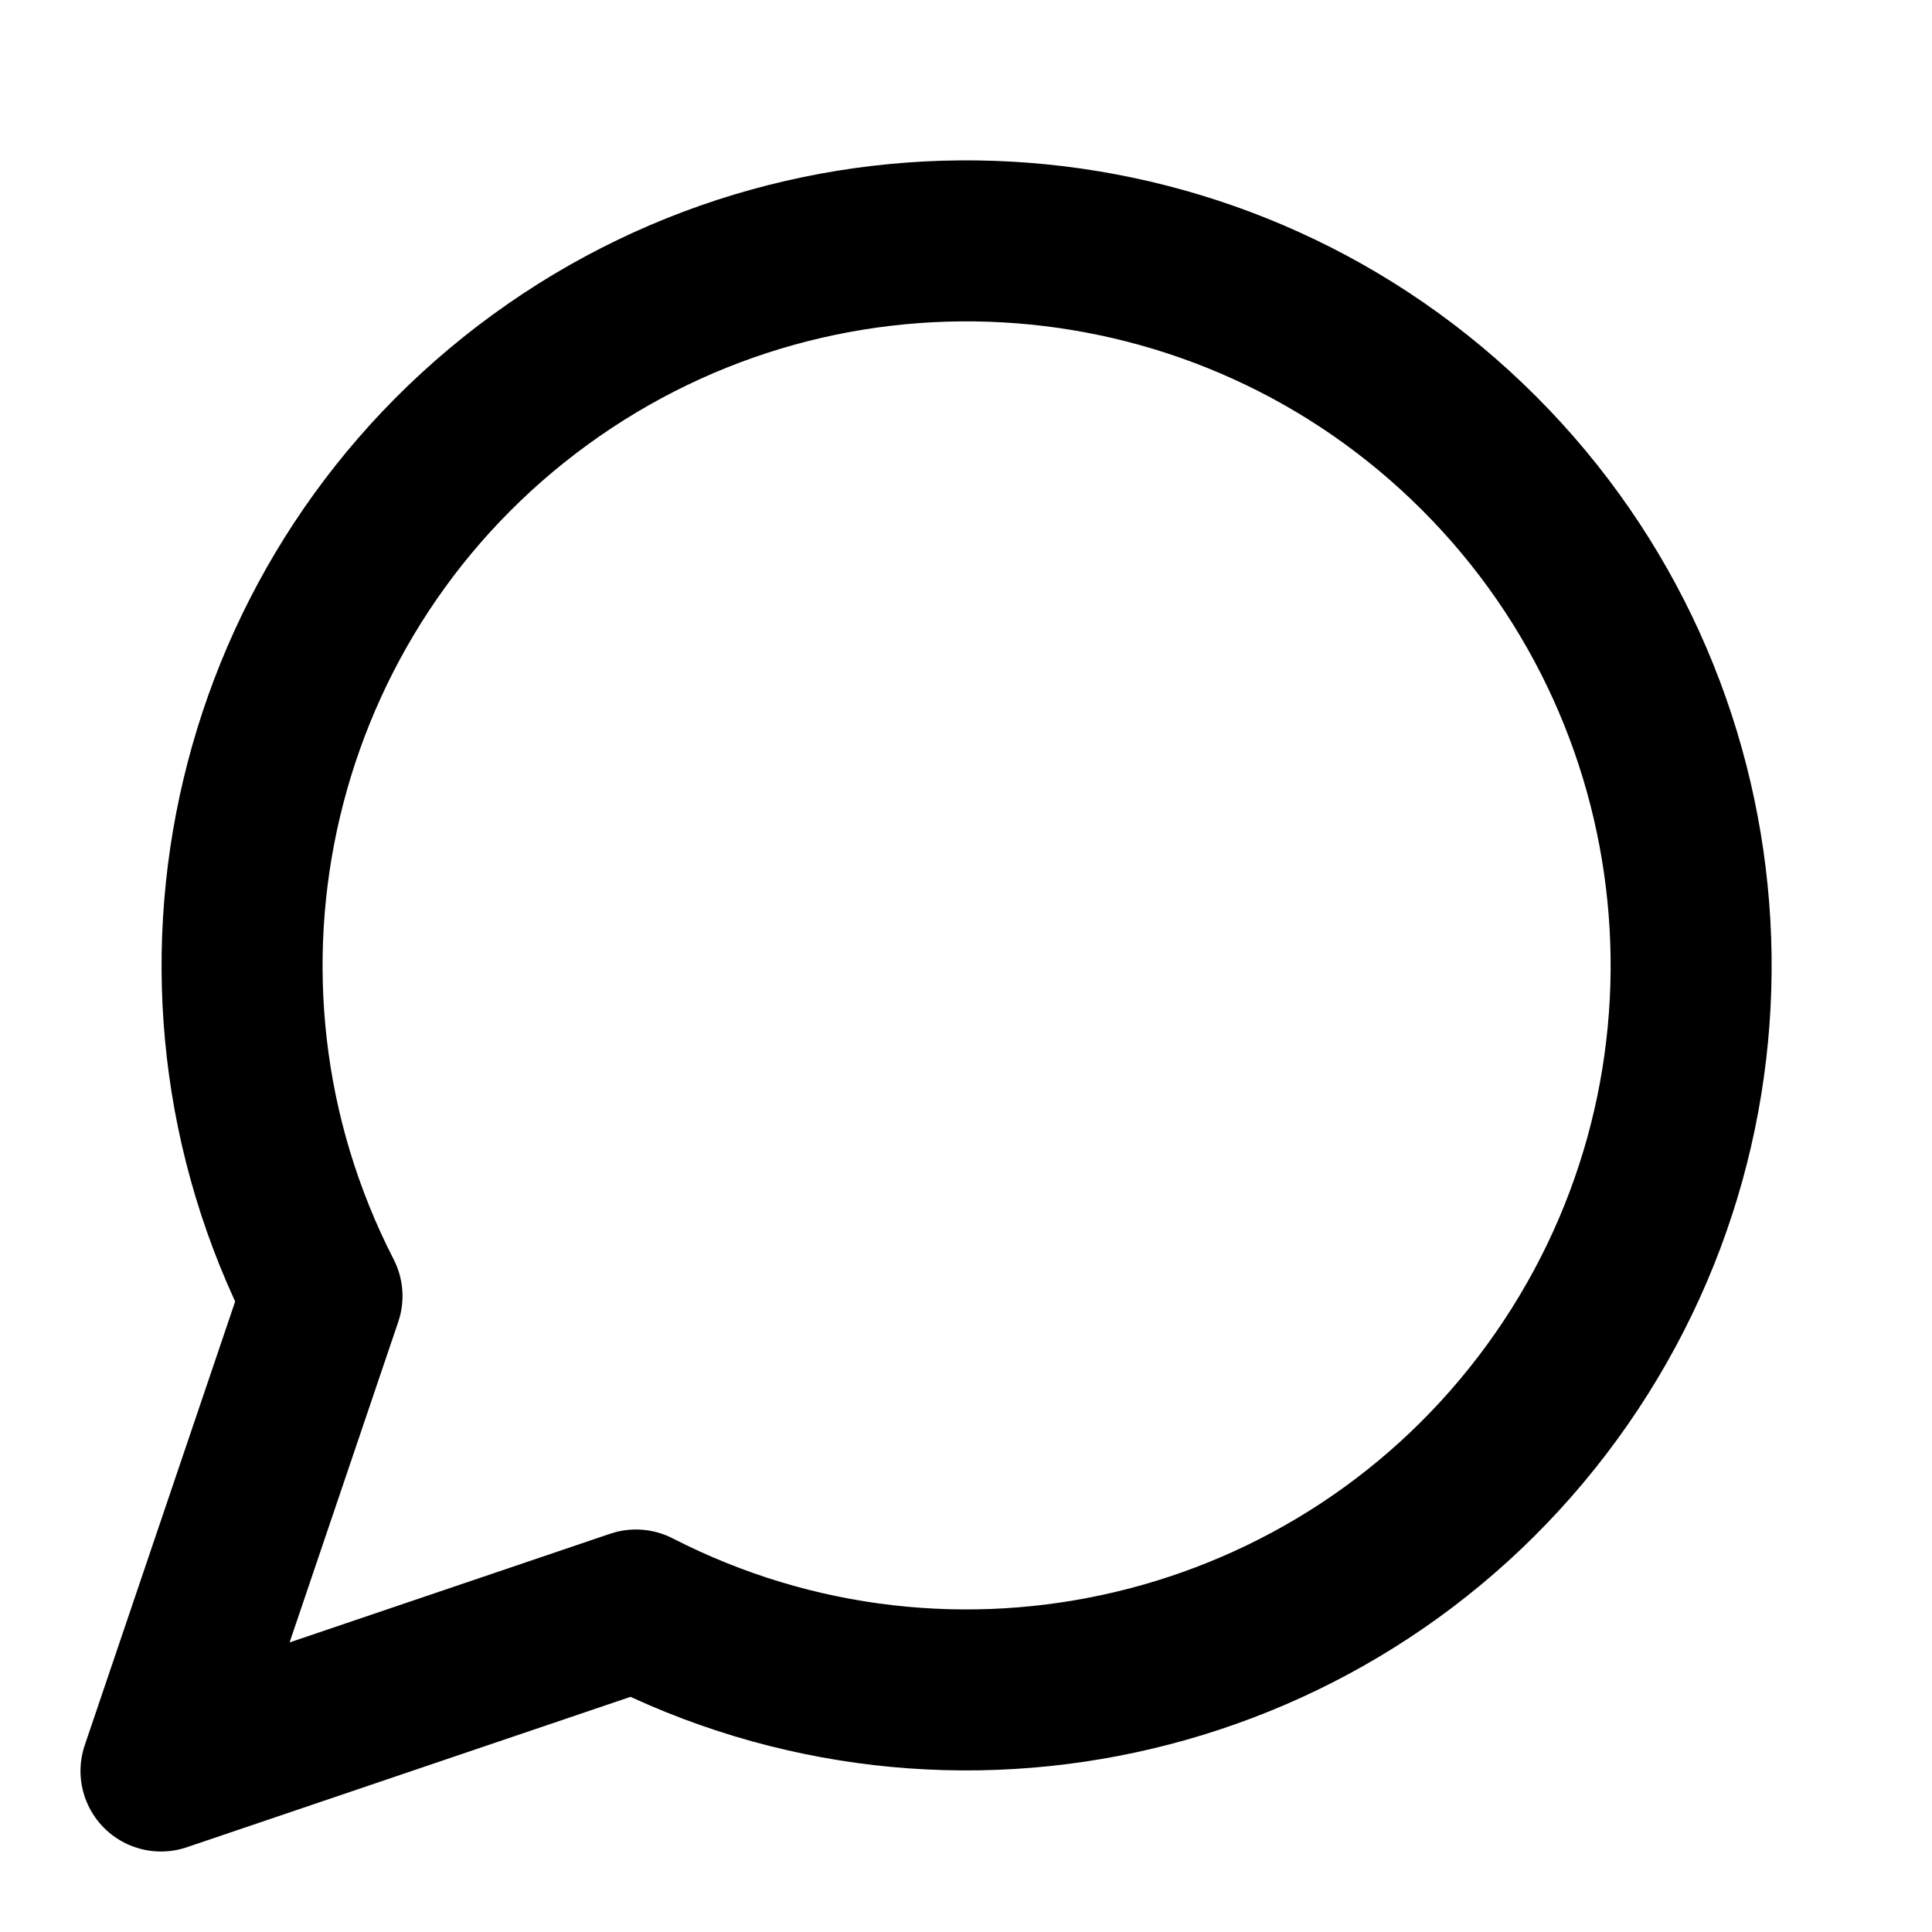
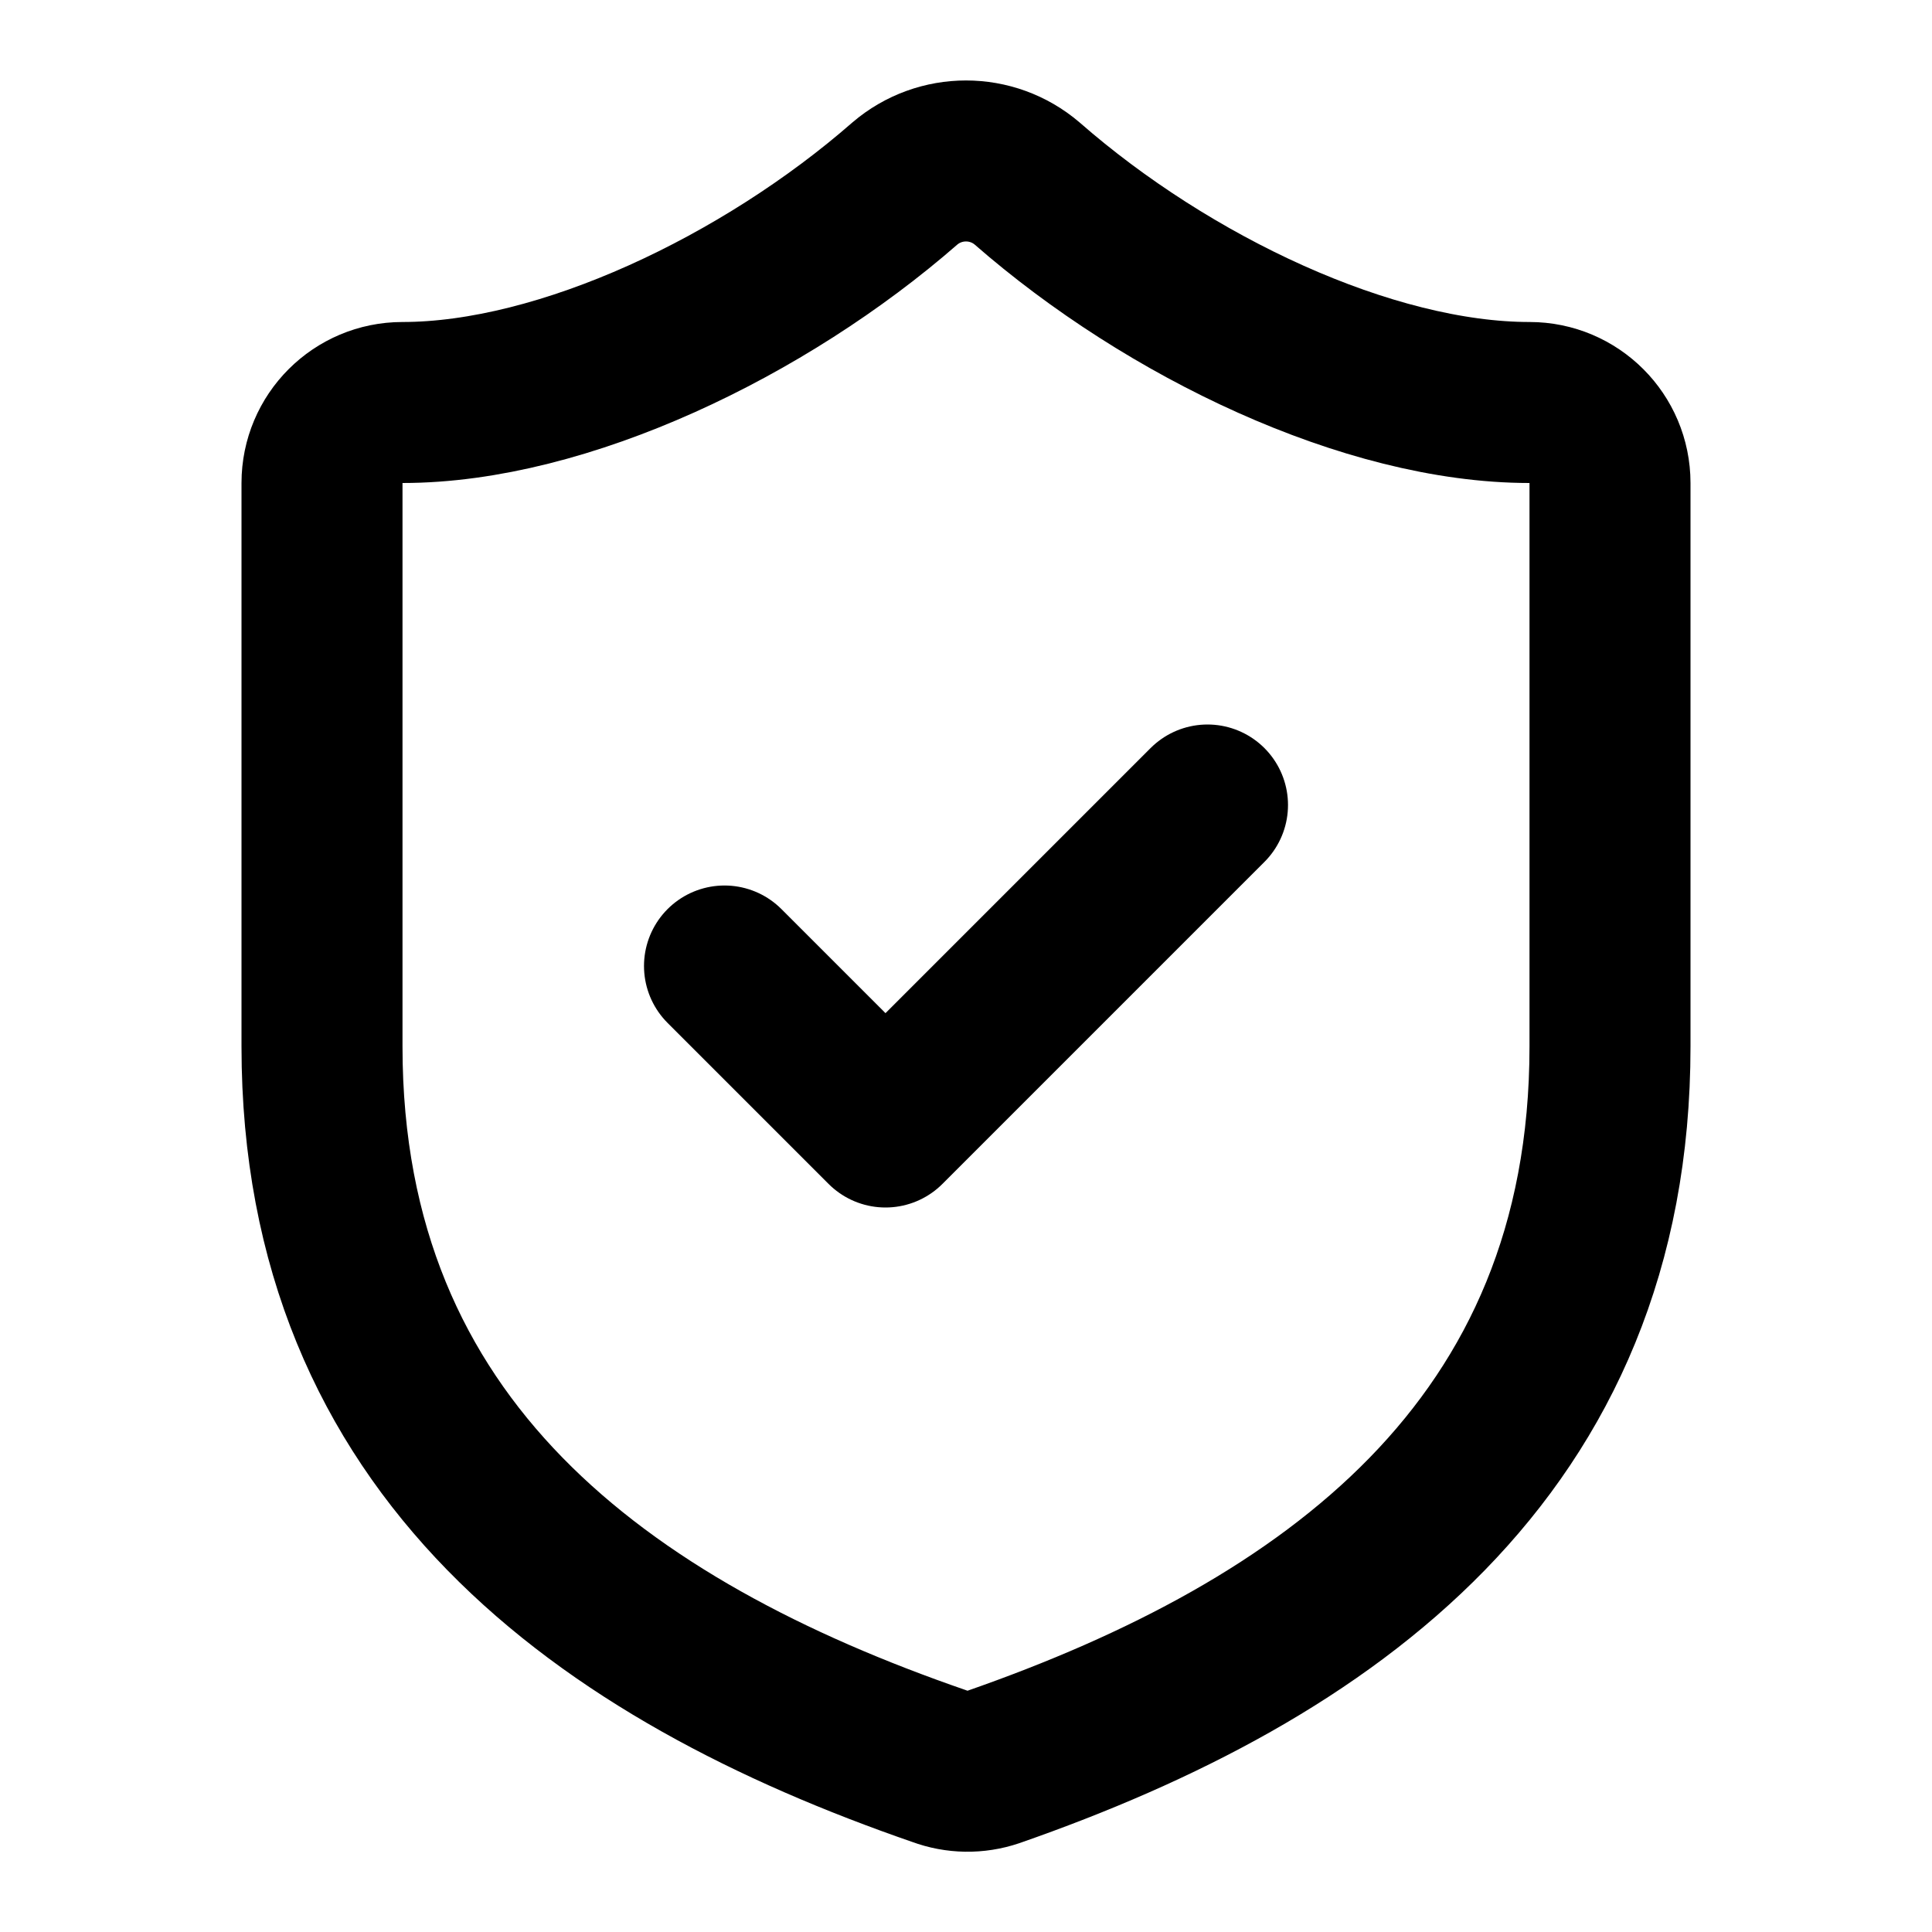
- <svg xmlns="http://www.w3.org/2000/svg" class="lucide lucide-message-circle" width="24" height="24" viewBox="0 0 24 24" fill="none" stroke="currentColor" stroke-width="2" stroke-linecap="round" stroke-linejoin="round">
-   <path d="M7.9 20A9 9 0 1 0 4 16.1L2 22Z" />
+ <svg xmlns="http://www.w3.org/2000/svg" class="lucide lucide-shield-check" width="24" height="24" viewBox="0 0 24 24" fill="none" stroke="currentColor" stroke-width="2" stroke-linecap="round" stroke-linejoin="round">
+   <path d="M20 13c0 5-3.5 7.5-7.66 8.95a1 1 0 0 1-.67-.01C7.5 20.5 4 18 4 13V6a1 1 0 0 1 1-1c2 0 4.5-1.2 6.24-2.72a1.17 1.17 0 0 1 1.52 0C14.51 3.81 17 5 19 5a1 1 0 0 1 1 1z" />
+   <path d="m9 12 2 2 4-4" />
</svg>
